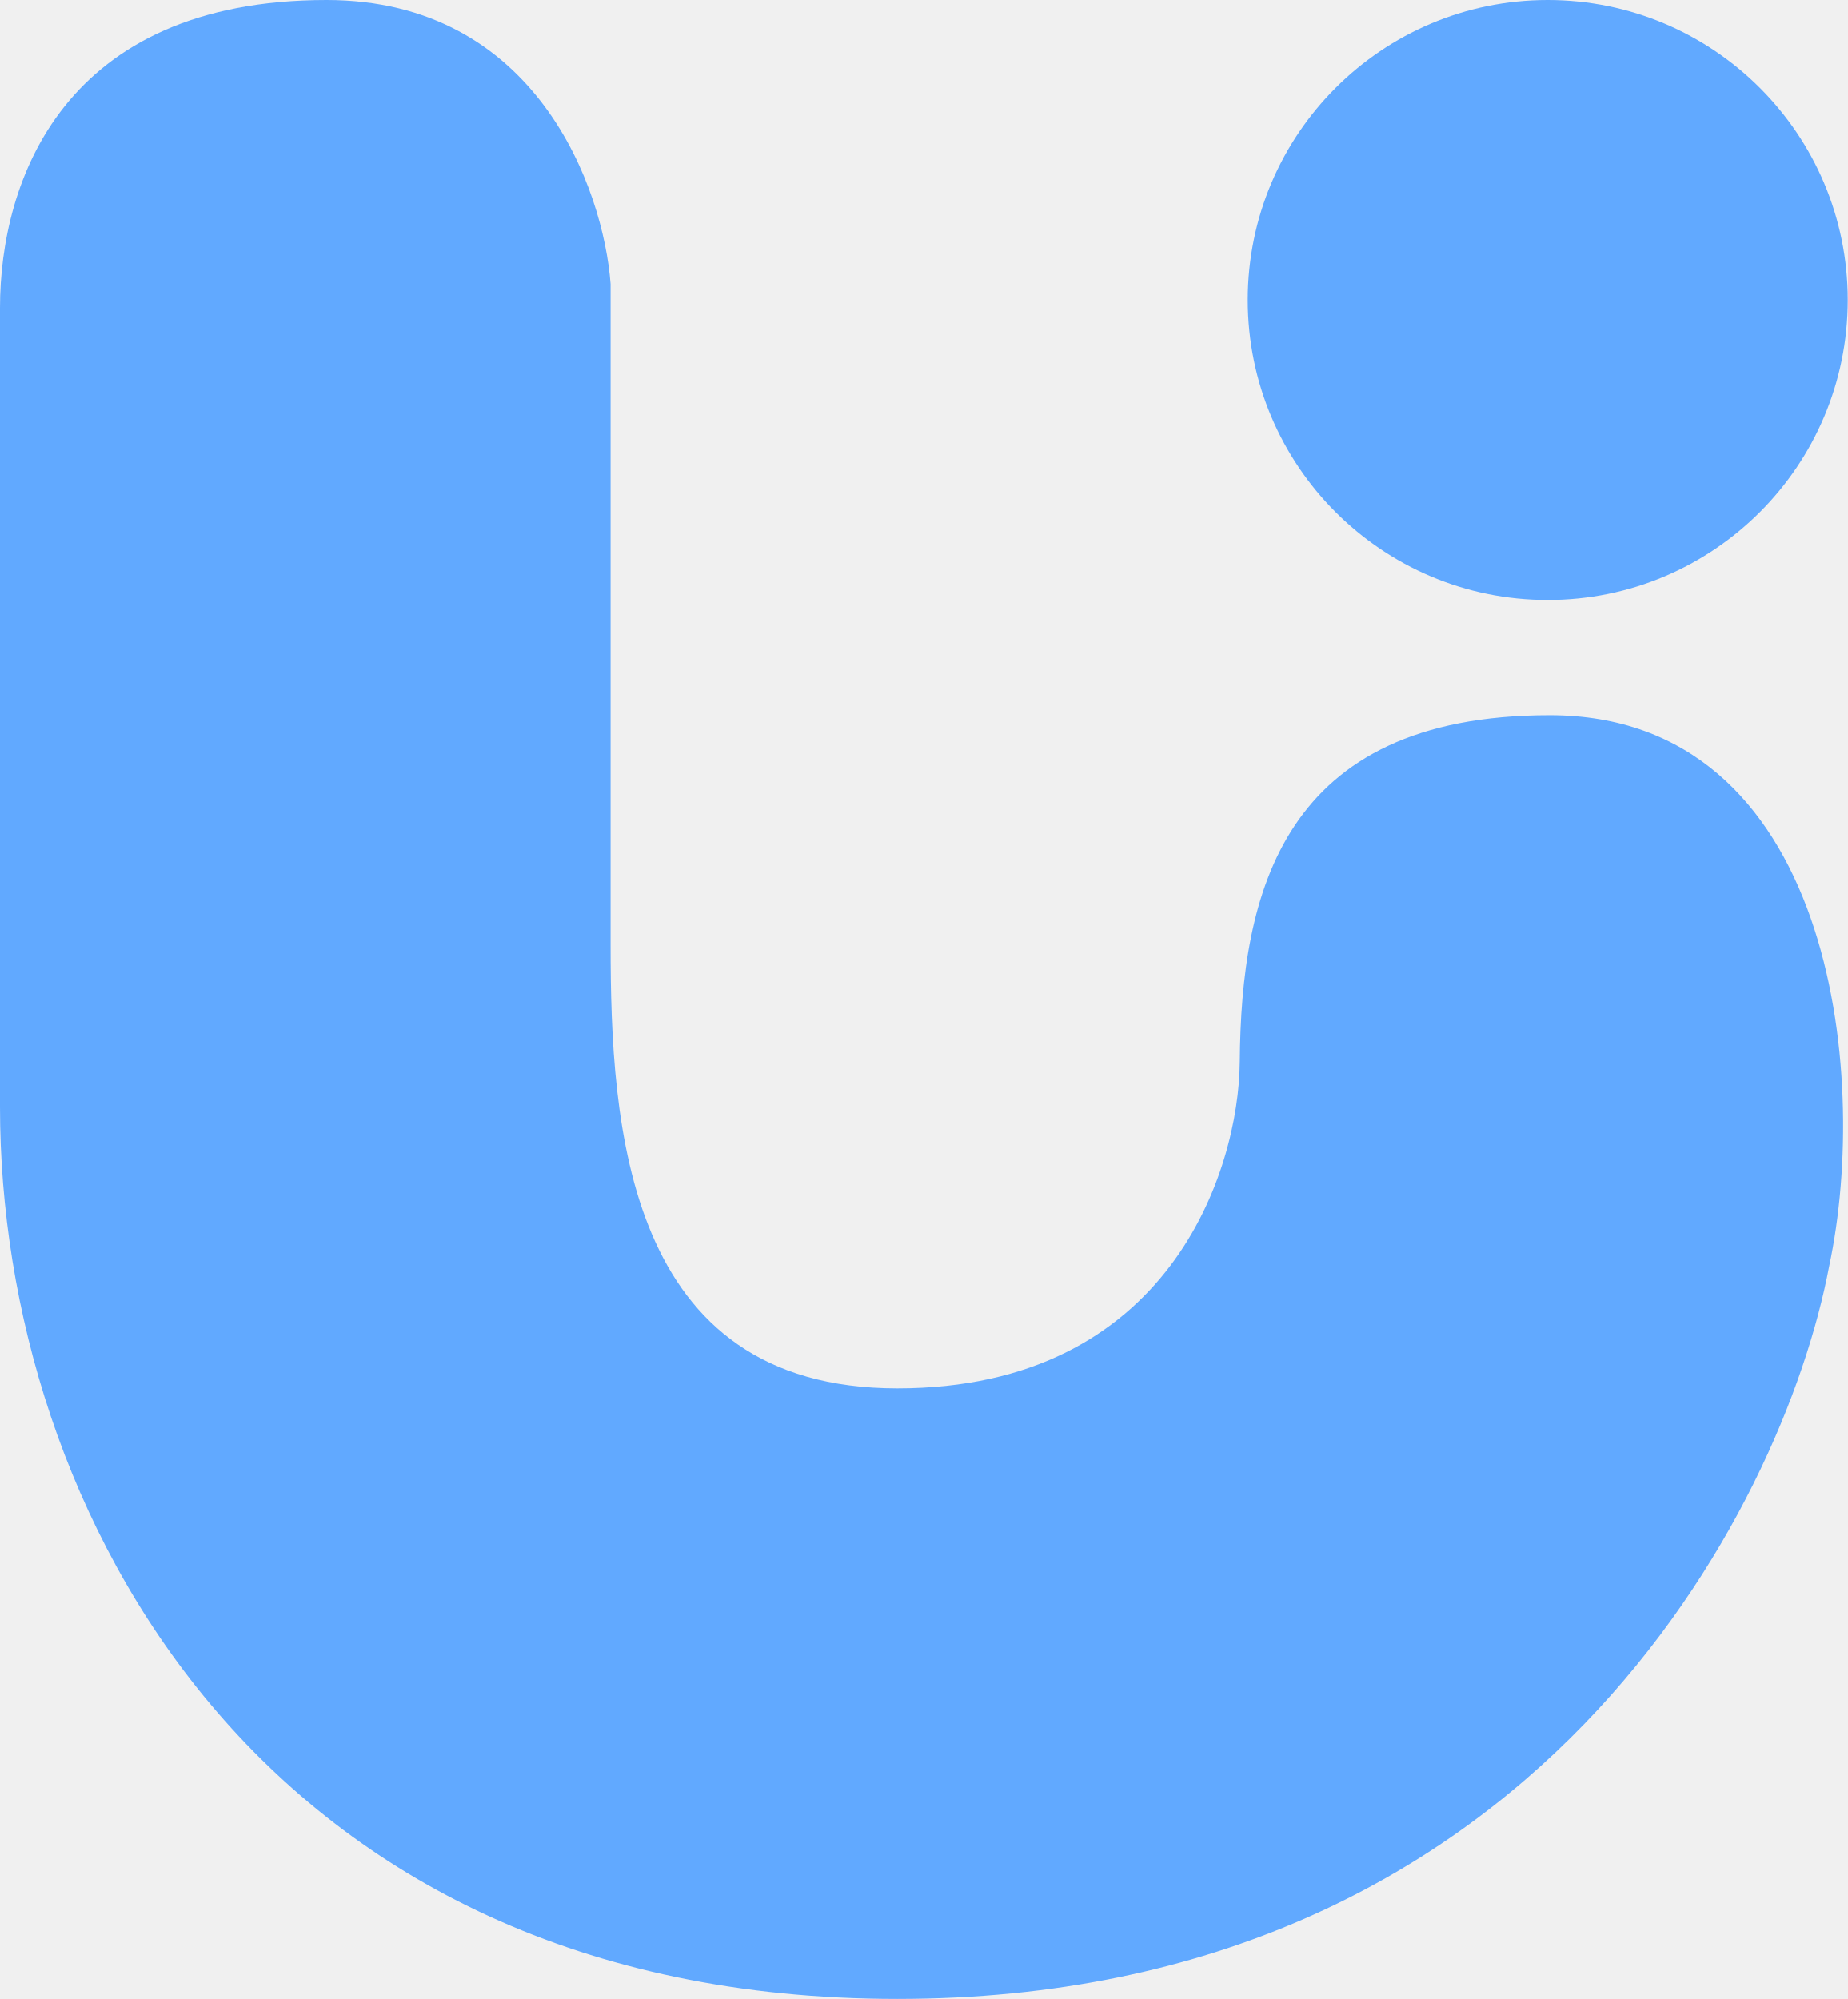
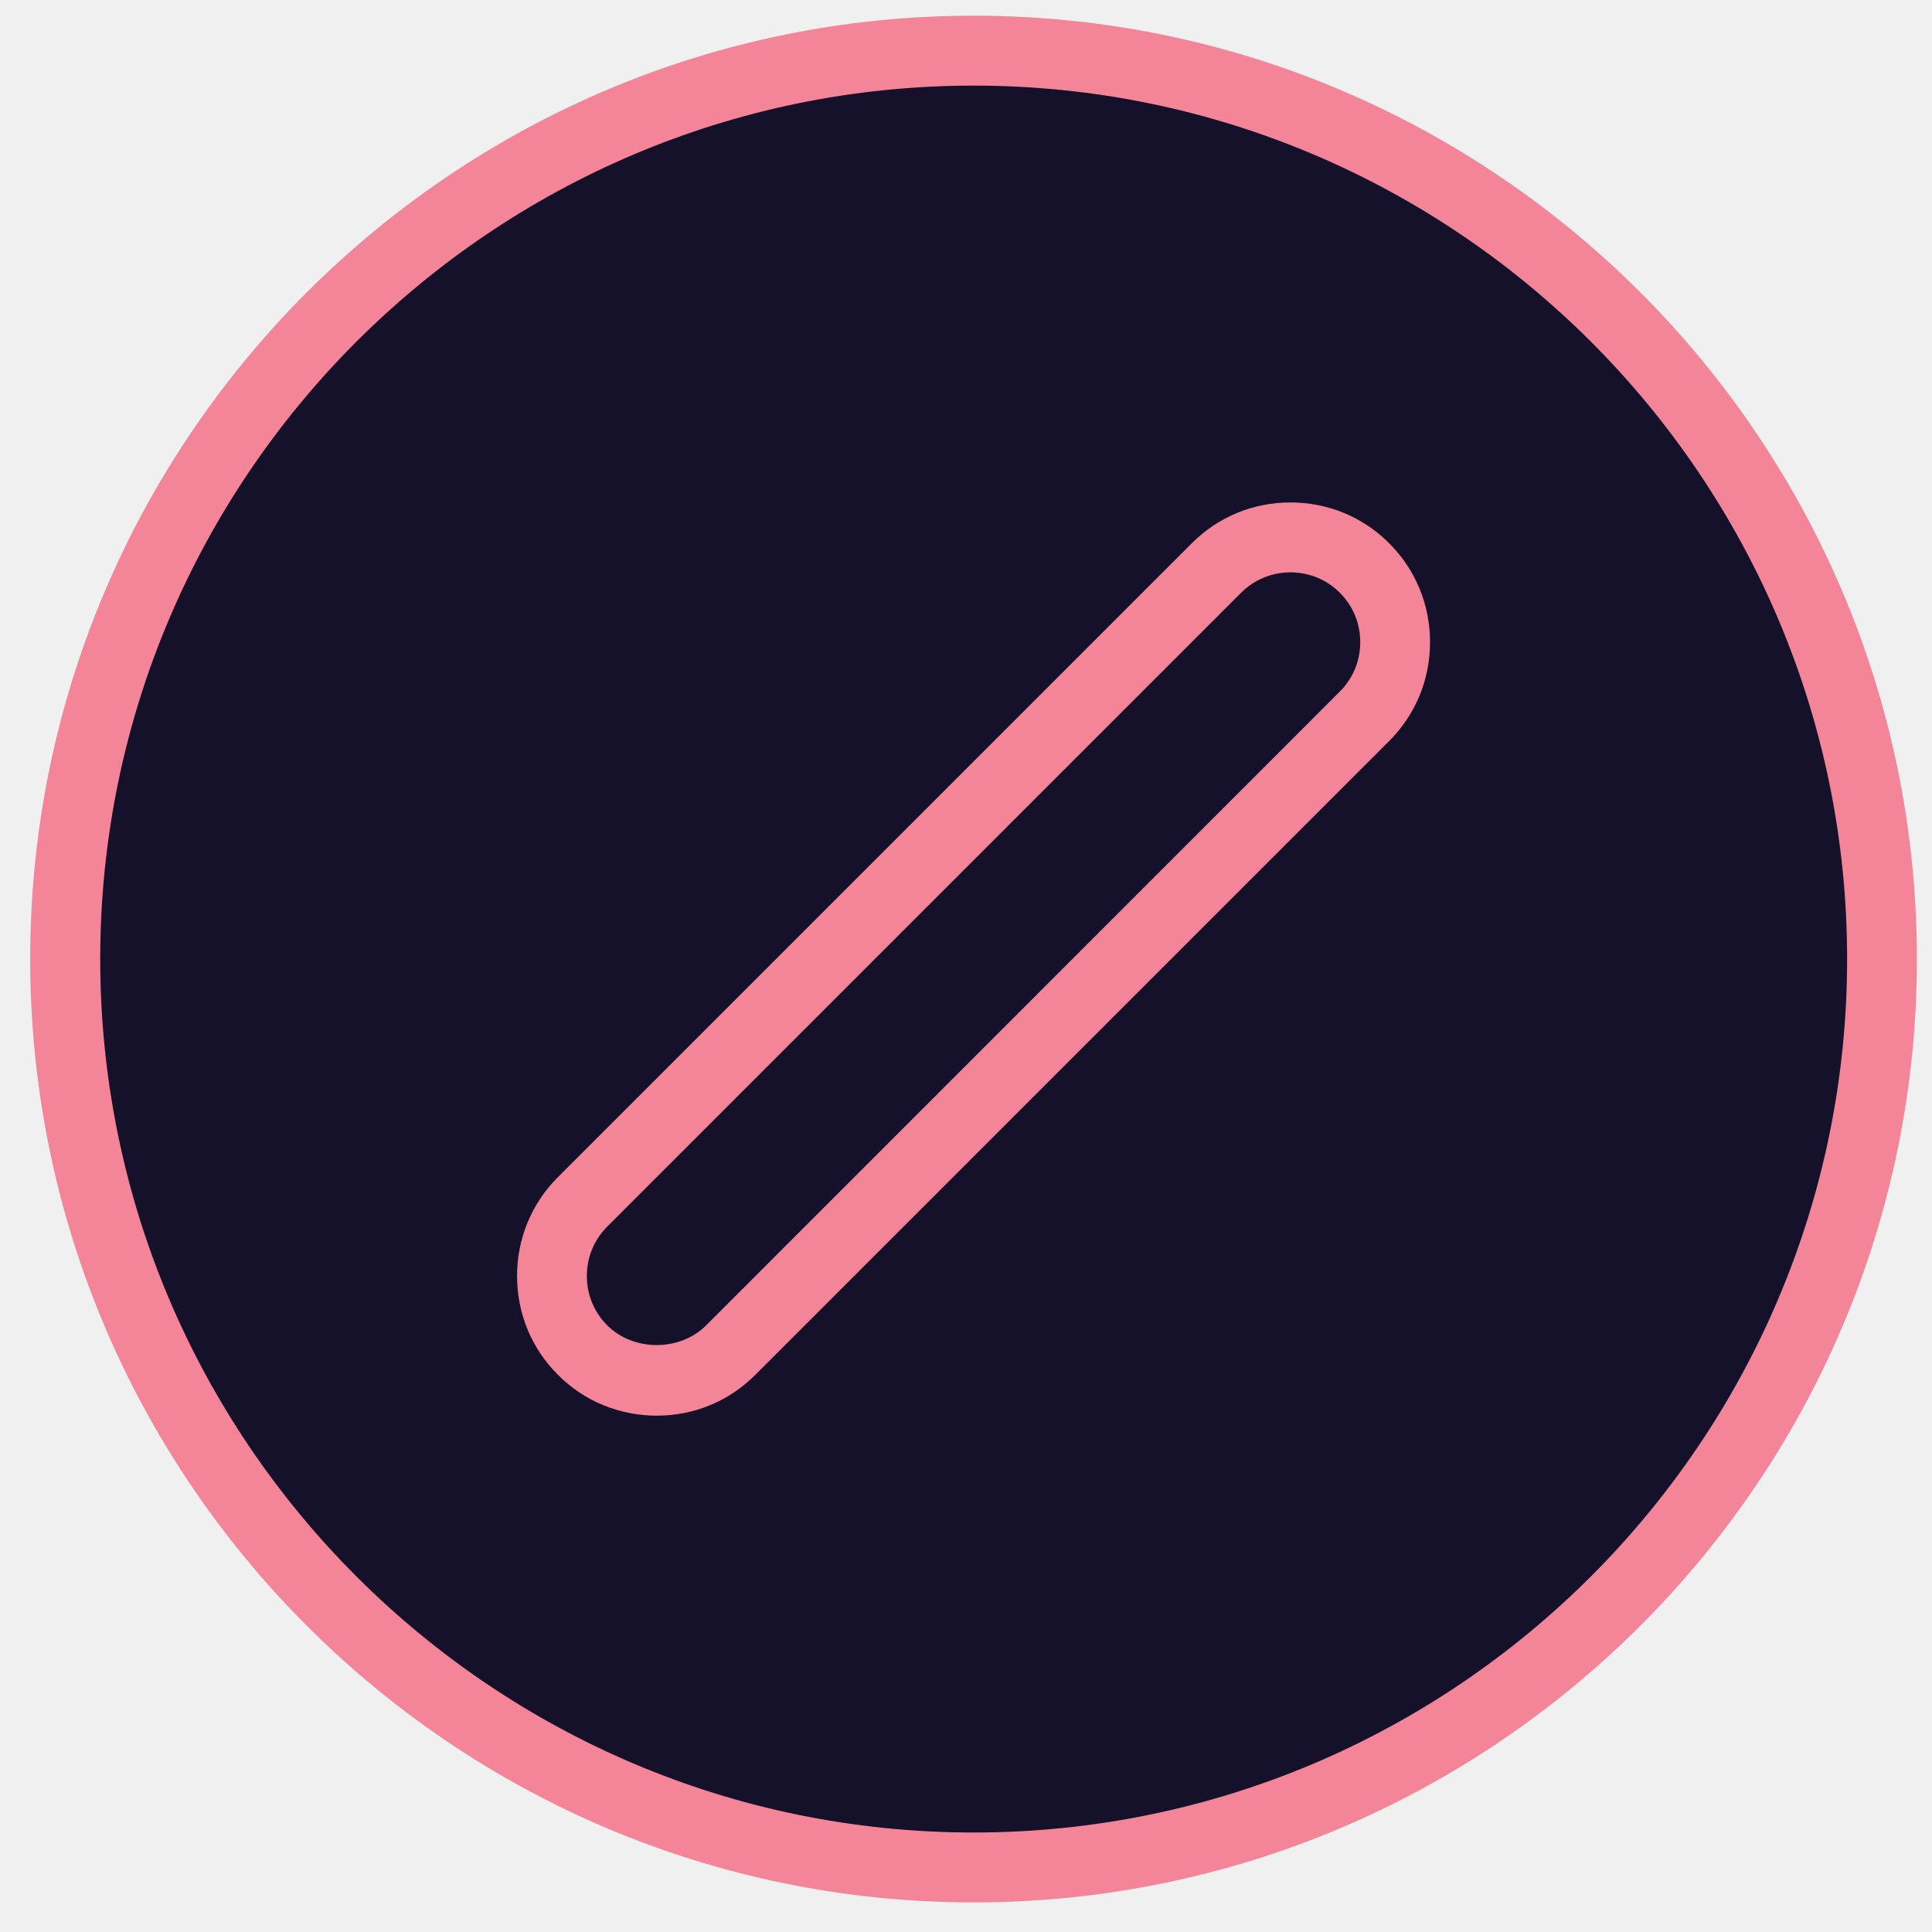
- <svg xmlns="http://www.w3.org/2000/svg" width="1196" height="1294" viewBox="0 0 1196 1294" fill="none">
-   <path d="M211.362 0C347.459 0 390.648 122.579 395.23 183.868V611.747C395.23 728.598 404.853 898.719 580.816 898.719C756.779 898.719 801.916 757.81 802.489 687.356C803.372 578.71 829.484 462.968 1003.1 462.968C1185.25 462.968 1210.89 693.657 1183.97 819.673C1154.19 977.765 991.855 1293.95 580.816 1293.95C169.777 1293.95 0 977.765 0 716.569V199.333C0 116.851 41.241 0 211.362 0Z" fill="#61A9FF" />
-   <circle cx="1001.82" cy="194.178" r="194.178" fill="#61A9FF" />
+ <svg xmlns="http://www.w3.org/2000/svg" version="1.2" viewBox="0 0 1600 1600" width="1600" height="1600">
+   <style>
+ 		.s0 { fill: #15112b } 
+ 		.s1 { fill: #f48599 } 
+ 		.s2 { fill: #ffffff } 
+ 	</style>
+   <ellipse id="Shape 1" class="s0" cx="800" cy="800.5" rx="763" ry="755.5" />
+   <g id="Layer">
+     <g id="SvgjsG1154">
+       <g id="Layer">
+         <g id="Layer">
+           <path id="Layer" fill-rule="evenodd" class="s1" d="m806.3 1575.5c-430.8 0-781.3-350.5-781.3-781.3 0-430.7 350.5-781.2 781.3-781.2 430.7 0 781.2 350.5 781.2 781.3 0 430.7-350.5 781.2-781.3 781.2zm0-1504.6c-398.8 0-723.3 324.5-723.3 723.3 0 398.9 324.5 723.4 723.3 723.4 398.9 0 723.4-324.5 723.4-723.4 0-398.8-324.5-723.3-723.4-723.3z" />
+           <path id="Layer" fill-rule="evenodd" class="s1" d="m543.8 1172.4c-31-0.1-60.1-12-81.8-33.9-21.8-21.7-33.8-50.8-33.8-81.8 0-31 12-60 33.8-81.8l524.9-524.9c21.8-21.9 50.8-33.9 81.8-33.9 31 0 60.1 12 81.8 33.9 21.8 21.7 33.8 50.8 33.8 81.8 0 31-12 60-33.8 81.8l-524.9 524.9c-21.8 21.9-50.8 33.9-81.8 33.9zm524.9-698.4c-15.5 0-30 6-40.9 16.9l-524.9 524.9c-10.9 10.9-16.9 25.4-16.9 40.9 0 15.5 6 30.1 16.9 40.9 21.8 21.8 60.1 21.7 81.8 0.1l524.9-525c10.9-10.9 16.9-25.4 16.9-40.9 0-15.5-6-30.1-16.9-40.9-10.8-10.9-25.4-16.9-40.9-16.9z" />
+         </g>
+       </g>
+     </g>
+     <g id="SvgjsG1155">
+       <path id="Layer" fill-rule="evenodd" class="s2" d="m-700 2387.9q2.5-27.4 17-54.8 14.6-27.4 34.5-44.8 88.9 54 168.7 54 34.9 0 51.1-15.8 16.2-15.8 16.2-39.1 0-39-52.4-61.5l-98-41.5q-57.3-25.8-88.1-61.9-30.7-36.1-30.7-91.8 0-38.2 15.3-69.8 15.4-31.6 43.2-54.8 27.9-23.3 66.1-36.2 38.2-12.8 84.7-12.8 93.1 0 187.8 47.3-4.2 64-44.9 99.7-84.7-40.7-149.5-40.7-33.2 0-49.9 15-16.6 14.9-16.6 34 0 32.4 49 52.4l99.7 42.3q63.2 26.6 94.3 68.2 31.2 41.5 31.2 96.3 0 39.1-14.1 71.5-14.2 32.4-42 56.1-27.8 23.6-69.4 36.9-41.5 13.3-97.2 13.3-108 0-206-61.5zm662.1-45.6h22.5q9.9 27.4 9.9 54.8 0 27.4-2.4 35.7-49.9 8.3-88.9 8.3-56.5 0-80.2-27.8-23.7-27.8-23.7-87.7v-494.3l5-5.8h50.7q39 0 54.8 17.4 15.8 17.5 15.8 60.7v399.6q0 39.1 36.5 39.1zm450.3 34.8q-4.1 17.5-15.8 37.4-11.6 20-24 29.1-58.2-1.7-89.8-44-54 49.8-117.1 49.8-32.4 0-56.5-10.4-24.1-10.3-40.7-27.8-16.6-17.4-24.9-40.3-8.3-22.8-8.3-47.8 0-35.7 12.8-62.7 12.9-27 35.3-44.8 22.5-17.9 52.4-27 29.9-9.2 64-9.2 19.1 0 33.6 0.4 14.5 0.4 25.3 1.3v-15.8q0-52.3-54-52.3-34.9 0-122.1 26.5-24.9-29-31.6-90.5 20-7.5 44.5-14.1 24.5-6.7 50.2-11.7 25.8-5 50.7-7.9 25-2.9 44.9-2.9 29.1 0 56.1 8.3 27 8.3 47.3 25.4 20.4 17 32.4 44 12.1 27 12.1 64.4v168.6q0 38.3 23.2 54zm-250.9-62.3q0 39.1 44.9 39.1 23.3 0 52.3-24.1v-66.5q-16.6-0.8-27.8-1.2-11.2-0.4-17-0.4-52.4 0-52.4 53.1zm291.6 93.9q0.9-21.6 11.3-47.3 10.3-25.8 24.5-40.7 66.4 34.8 115.4 34.8 23.3 0 35.8-7.8 12.4-7.9 12.4-21.2 0-25-38.2-37.4l-45.7-17.5q-103.8-38.2-103.8-124.6 0-63.1 43.6-100.1 43.6-37 117.5-37 36.6 0 80.6 10.4 44.1 10.4 72.3 24.5 1.7 23.3-9.1 51.1-10.8 27.9-26.6 39.5-69.8-31.6-116.3-31.6-16.6 0-25.4 7.5-8.7 7.5-8.7 19.1 0 19.9 31.6 31.6l51.5 18.2q110.5 39.1 110.5 133.8 0 62.3-45.7 98.9-45.7 36.5-130.4 36.5-84.8 0-157.1-40.7zm755.2-245.9v170.3q0 55.7 20.8 82.3-31.6 28.2-76.4 28.2-43.2 0-59-19.9-15.8-20-15.8-60.7v-176.9q0-28.3-7.5-41.6-7.5-13.3-29.1-13.3-12.4 0-28.2 6.7-15.8 6.6-32.4 21.6v277.5q-27.4 4.9-63.1 4.9-35.8 0-63.2-4.9v-605.7l5.8-5.8h49.9q39.9 0 55.2 17.4 15.4 17.5 15.4 60.7v157q55.7-45.7 111.3-45.7 55.7 0 86 40.3 30.3 40.3 30.3 107.6zm246.8-44.9v319.1q-14.1 2.5-30.8 3.7-16.6 1.2-34 1.2-17.5 0-34.5-1.2-17-1.2-31.2-3.7v-275q0-48.2-39-48.2h-12.5q-4.9-15.8-4.9-44 0-27.5 4.9-46.6 21.6-1.6 39.9-2.9 18.3-1.2 33.2-1.2h18.3q42.4 0 66.5 26.6 24.1 26.5 24.1 72.2zm-145.4-262.5q24.1-13.3 62.3-13.3 39 0 60.7 13.3 9.9 22.4 9.9 48.2 0 25.7-9.9 48.2-24.1 12.4-63.2 12.4-39 0-59.8-12.4-10-22.5-10-48.2 0-25.8 10-48.2zm566.6 416.2h-216.8q1.6 37.4 19.1 58.2 17.4 20.8 57.3 20.8 19.9 0 46.1-5.9 26.2-5.8 60.2-19.1 27.4 28.3 34.1 76.5-66.5 47.3-162.8 47.3-52.4 0-87.7-16.6-35.3-16.6-57.3-46.5-22-29.9-31.2-70.6-9.1-40.7-9.1-88.9 0-46.6 11.2-86 11.2-39.5 34.1-68.6 22.8-29 58.1-45.6 35.3-16.7 82.7-16.7 39.9 0 71.9 13.3 31.9 13.3 54.4 36.6 22.4 23.2 34.4 55.6 12.1 32.4 12.1 70.7 0 50.6-10.8 85.5zm-217.7-89.7h109.7v-9.1q0-30.8-13.7-50.7-13.7-19.9-41.1-19.9-26.6 0-39.5 18.6-12.9 18.7-15.4 61.1zm630.6 89.7h-216.8q1.6 37.4 19.1 58.2 17.4 20.8 57.3 20.8 19.9 0 46.1-5.9 26.2-5.8 60.2-19.1 27.5 28.3 34.1 76.5-66.5 47.3-162.8 47.3-52.4 0-87.7-16.6-35.3-16.6-57.3-46.5-22-29.9-31.2-70.6-9.1-40.7-9.1-88.9 0-46.6 11.2-86 11.2-39.5 34.1-68.6 22.8-29 58.1-45.6 35.3-16.7 82.7-16.7 39.9 0 71.9 13.3 31.9 13.3 54.4 36.6 22.4 23.2 34.5 55.6 12 32.4 12 70.7 0 50.6-10.8 85.5zm-217.7-89.7h109.7v-9.1q0-30.8-13.7-50.7-13.7-19.9-41.1-19.9-26.6 0-39.5 18.6-12.9 18.7-15.4 61.1z" />
+     </g>
+     <g id="SvgjsG1156">
+       <path id="Layer" fill-rule="evenodd" class="s1" d="m-82.7 2576.2c0.8 0 1.6 0.7 0.9 1.9l-40.7 85.1c-0.4 0.6-0.9 1.1-1.7 1.1h-1c-0.6 0-1.3-0.5-1.5-1.1l-14-29.5-14.1 29.6c-0.3 0.6-0.8 1.1-1.6 1.1h-1c-0.7 0-1.3-0.5-1.6-1.1l-40.8-85.2c-0.6-1.1 0.2-1.8 1-1.8h7.3c1 0 1.2 0.6 1.8 1.7l32.8 70.5 11.4-24.8-21.7-45.7c-0.5-1.1 0.3-1.8 1-1.8h7.5c0.9 0 1.2 0.6 1.6 1.7l16.4 35.5 16.2-35.4c0.5-1.1 0.9-1.7 1.7-1.7h7.5c0.8 0 1.4 0.7 0.9 1.9l-21.6 45.5 11.4 24.7 32.8-70.5c0.5-1.1 0.8-1.7 1.7-1.7 0 0 7.4 0 7.4 0zm74.5 43.9c0-24.9 20.2-44.6 45.1-44.6 24.7 0 44.9 19.7 44.9 44.6 0 25-20.2 44.6-44.9 44.6-24.9 0-45.1-19.6-45.1-44.6zm81.3 0c0-20.1-16.3-36.3-36.2-36.3-20 0-36.5 16.2-36.5 36.3 0 20.1 16.5 36.3 36.5 36.3 19.9 0 36.2-16.2 36.2-36.3zm149.5 42.3c0.5 0.9 0.2 1.5-0.8 1.5h-5.7c-1.8 0-3-1.4-3.6-2.4l-19.4-27.5h-25.5v28.4c0 1-0.4 1.5-1.5 1.5h-5.7c-1 0-1.4-0.5-1.4-1.5v-84.7c0-1 0.4-1.4 1.4-1.4h32.3c20.5 0 30 15.9 30 28.9 0 11.2-6.8 24.1-21.2 27.8zm-54.9-77.8v41.2h24.4c15 0 22.1-10.4 22.1-20.8 0-10.3-7.3-20.4-22.1-20.4 0 0-24.4 0-24.4 0zm192.9 76.5c1.3 1.2 0.5 2.9-1.2 2.9h-6.2c-0.8 0-1.2-0.2-1.9-0.9l-44-43.4v42.8c0 0.9-0.5 1.5-1.3 1.5h-6c-0.8 0-1.4-0.6-1.4-1.5v-79.6c0-2-0.2-3.4-0.4-5-0.1-1 0.2-1.6 1.1-1.6h5c1.9 0 3 1 3 2.7v38.8l39.9-40.6c0.5-0.6 1-0.9 1.7-0.9h6.7c1.6 0 2.1 1.6 1.1 2.7l-39.2 39.8zm276.9-84.9c0.8 0 1.5 0.7 0.9 2l-40.8 85c-0.3 0.7-0.9 1.1-1.6 1.1h-1c-0.7 0-1.3-0.4-1.6-1.1l-14-29.5-14 29.6c-0.3 0.7-0.9 1.1-1.7 1.1h-0.9c-0.7 0-1.4-0.4-1.7-1.1l-40.8-85.1c-0.5-1.1 0.3-1.9 1-1.9h7.4c1 0 1.2 0.6 1.7 1.7l32.9 70.5 11.4-24.8-21.7-45.7c-0.6-1.1 0.2-1.8 1-1.8h7.4c0.9 0 1.2 0.6 1.7 1.7l16.3 35.5 16.2-35.4c0.6-1.1 0.9-1.7 1.8-1.7h7.4c0.8 0 1.5 0.8 0.9 2l-21.6 45.4 11.4 24.7 32.9-70.5c0.4-1.1 0.8-1.7 1.6-1.7 0 0 7.5 0 7.5 0zm85.1 1.5v84.8c0 0.9-0.6 1.5-1.3 1.5h-5.7c-1 0-1.4-0.6-1.4-1.5v-84.8c0-1 0.4-1.4 1.4-1.4h5.6c0.8 0 1.4 0.4 1.4 1.4zm144.5-1.4c1 0 1.4 0.4 1.4 1.4v5.5c0 0.9-0.4 1.4-1.4 1.4h-28.3v77.8c0 1-0.4 1.6-1.3 1.6h-4.4c-2 0-2.9-1.2-2.9-3.1v-76.3h-28.3c-1 0-1.6-0.5-1.6-1.4v-5.4c0-1.1 0.6-1.5 1.6-1.5 0 0 65.2 0 65.2 0zm149.5 0c1 0 1.6 0.4 1.6 1.4v84.8c0 0.9-0.5 1.5-1.4 1.5h-4.3c-2 0-2.9-1.2-2.9-3v-35.9h-55.3v37.3c0 1-0.5 1.6-1.5 1.6h-5.6c-1 0-1.5-0.6-1.5-1.6v-84.7c0-1 0.5-1.4 1.4-1.4h5.7c0.9 0 1.5 0.4 1.5 1.4v38.8h55.3v-38.8c0-1 0.4-1.4 1.3-1.4 0 0 5.7 0 5.7 0zm172.4 73l3.1-3.6c1-1 1.9-0.9 2.8-0.3 2.1 1.8 10.7 11.1 22.8 11.1 14.5 0 20.8-7.9 20.8-15.7 0-11.1-12.7-14.1-24.2-18.3-13-4.9-24.2-10.8-24.2-24 0-10.9 8-23 27.6-23 13.5 0 23.2 8.1 25.9 10.4 0.9 0.8 1.2 1.8 0.5 2.7l-2.8 3.7c-0.7 0.9-1.6 1.1-2.5 0.4-2.2-1.6-10.1-9-21-9-12.2 0-19.2 6.5-19.2 14.8 0 9.7 9.8 13.1 22.6 17.7 11.8 4.4 25.9 10.3 25.9 24.8 0 12.7-11.8 23.6-29.3 23.6-16 0-25.8-10.4-28.4-12.9-0.7-0.8-1.4-1.4-0.4-2.4zm197.2-73c1 0 1.4 0.4 1.4 1.4v5.5c0 0.9-0.4 1.4-1.4 1.4h-28.3v77.8c0 1-0.4 1.6-1.3 1.6h-4.4c-1.9 0-2.9-1.2-2.9-3.1v-76.3h-28.3c-1 0-1.5-0.5-1.5-1.4v-5.4c0-1.1 0.5-1.5 1.5-1.5 0 0 65.2 0 65.2 0zm150.1 0c0.5 0 1 0.6 0.5 1.3l-34.9 50.1v34.7c0 1-0.5 1.6-1.3 1.6h-4.4c-1.9 0-2.9-1.2-2.9-3.1v-33.2l-34.9-50.1c-0.4-0.7 0-1.3 0.6-1.3h7.7c0.7 0 1 0.4 1.3 1.1l29.6 41.9 29.6-41.9c0.4-0.7 0.7-1.1 1.3-1.1 0 0 7.8 0 7.8 0zm126.3 79.3c0.9 0 1.3 0.6 1.3 1.6v5.3c0 1-0.4 1.5-1.3 1.5h-51.4c-1 0-1.3-0.7-1.3-1.5v-84.8c0-1 0.4-1.4 1.4-1.4h5.8c0.9 0 1.4 0.4 1.4 1.4v77.9c0 0 44.1 0 44.1 0zm135.8-71h-47.5v32.1h29.3c1 0 1.6 0.5 1.6 1.6v5.2c0 1-0.6 1.5-1.6 1.5h-29.3v30.6h47.5c1 0 1.6 0.6 1.6 1.6v5.2c0 1.1-0.5 1.6-1.6 1.6h-54.8c-0.9 0-1.4-0.6-1.4-1.5v-84.8c0-1 0.6-1.4 1.4-1.4h54.8c1 0 1.6 0.5 1.6 1.4v5.5c0 0.9-0.5 1.4-1.6 1.4z" />
+     </g>
+   </g>
</svg>
